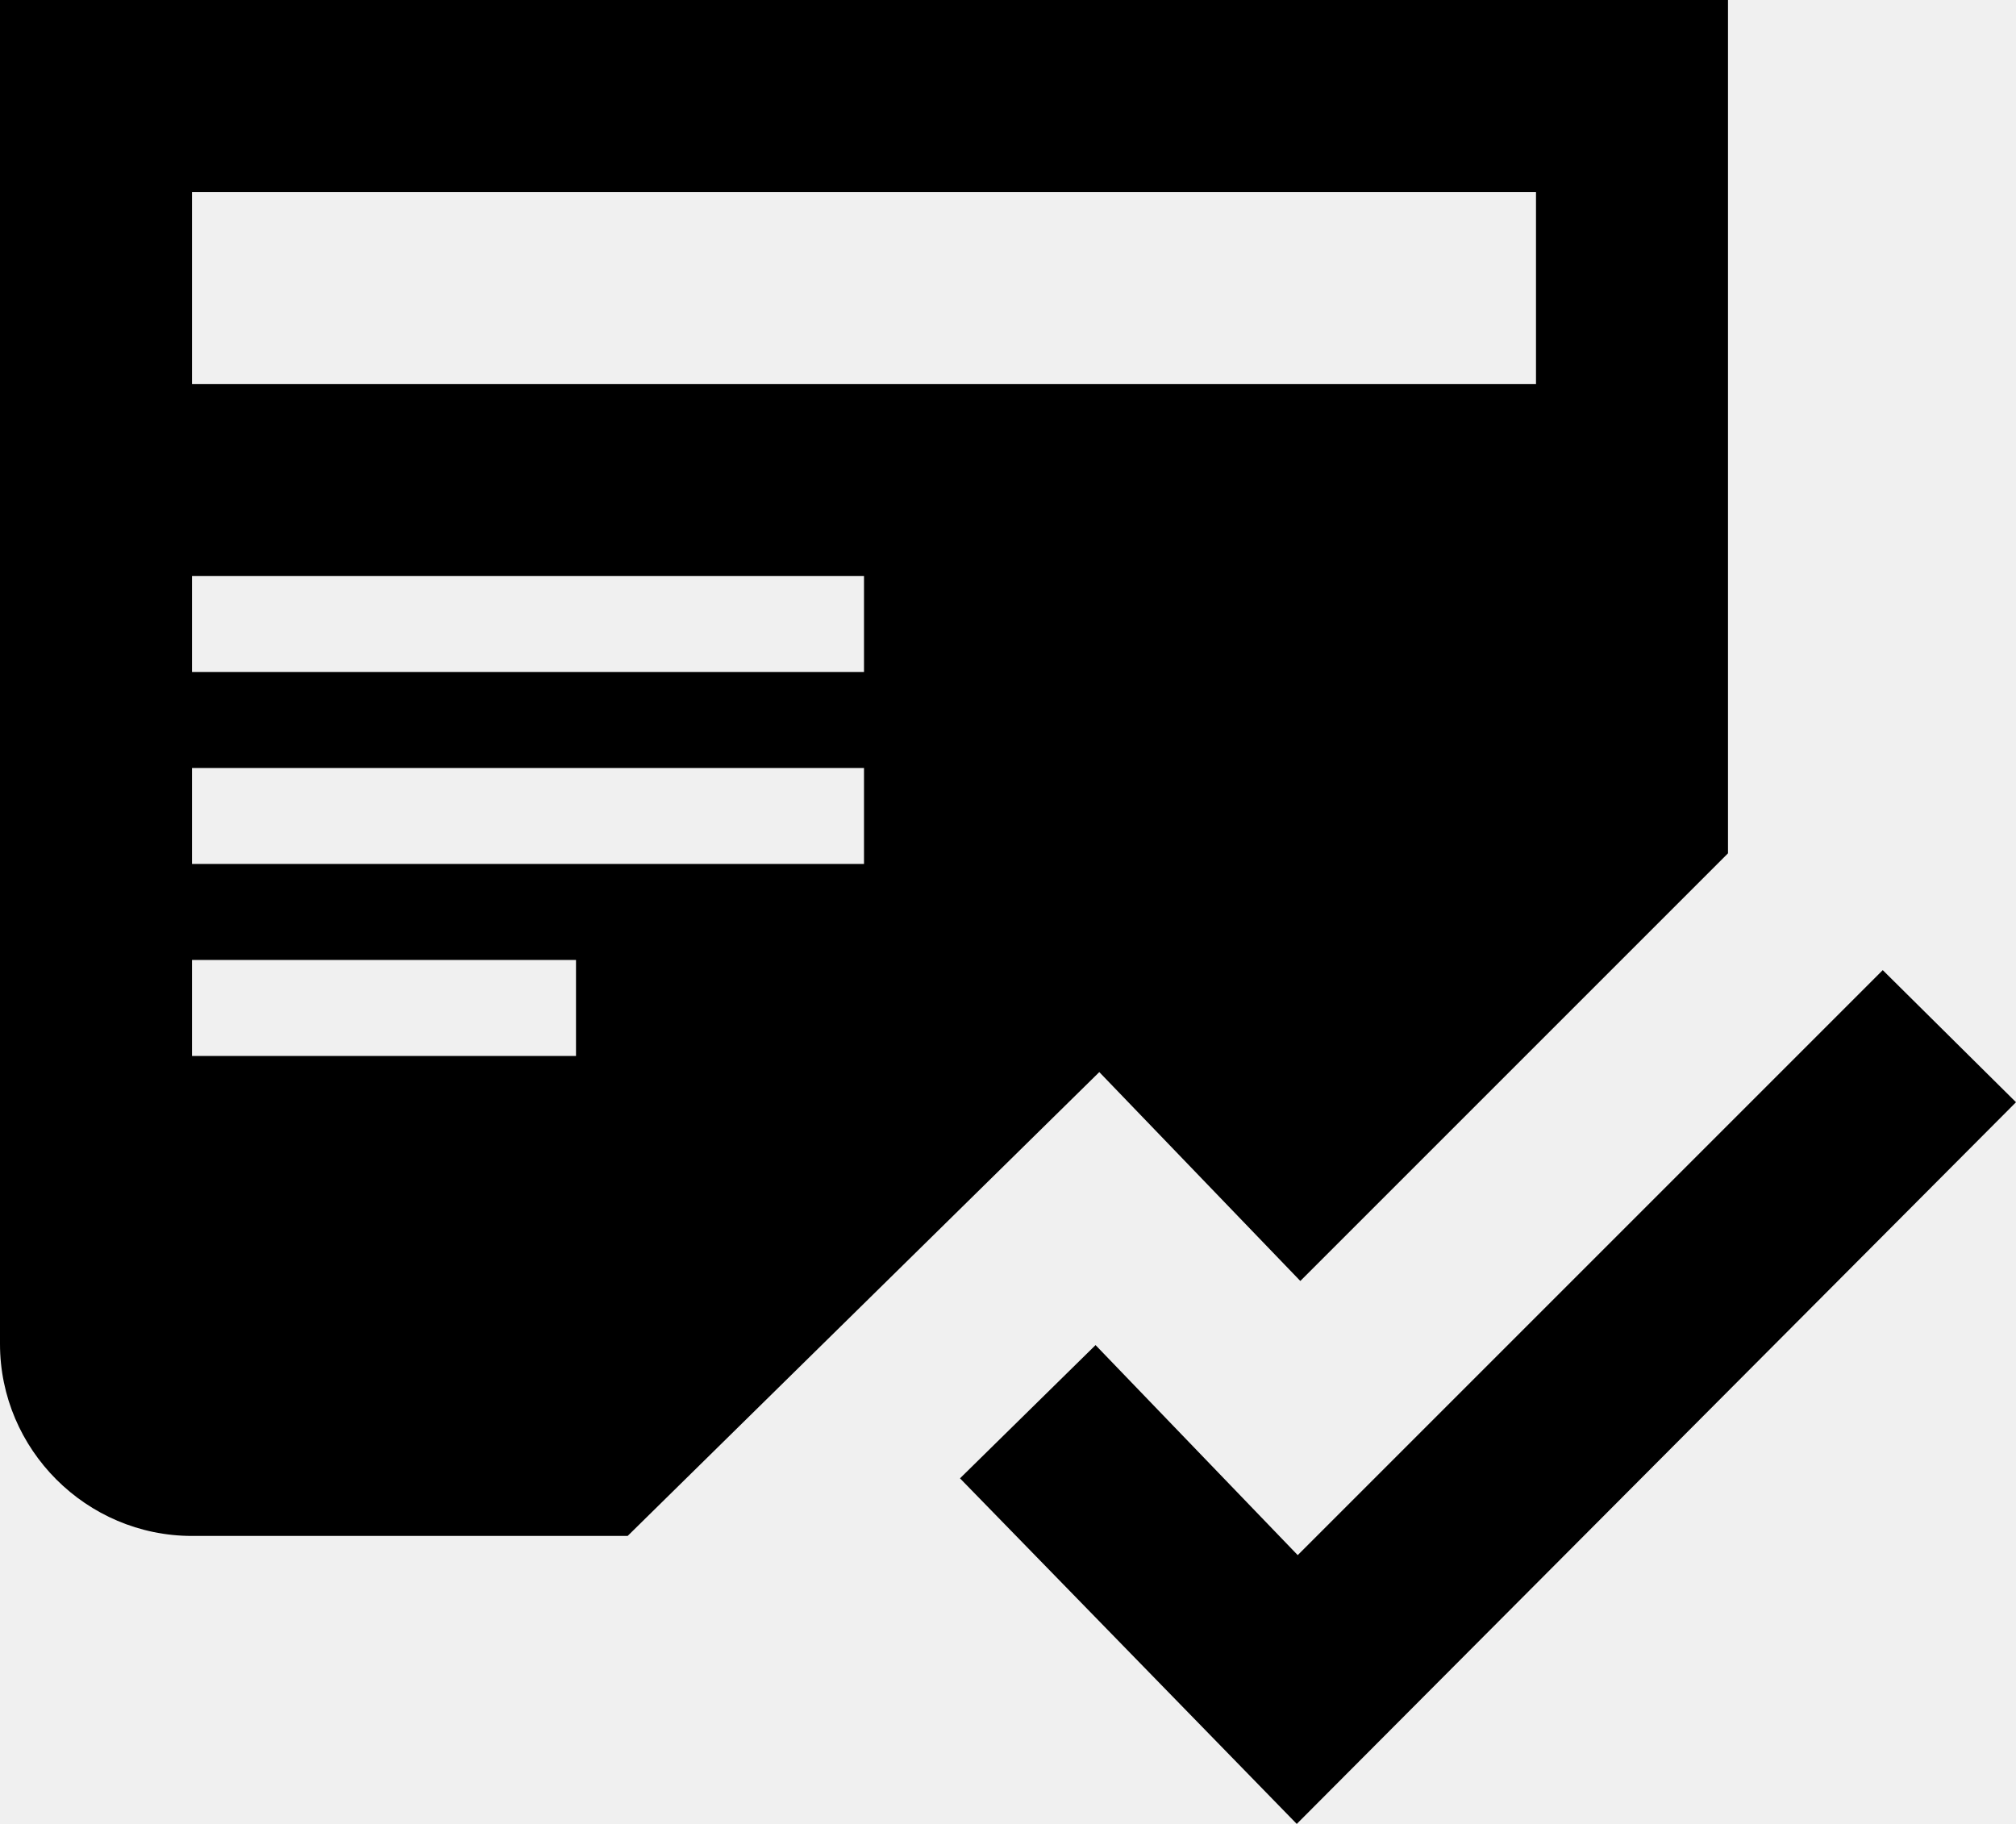
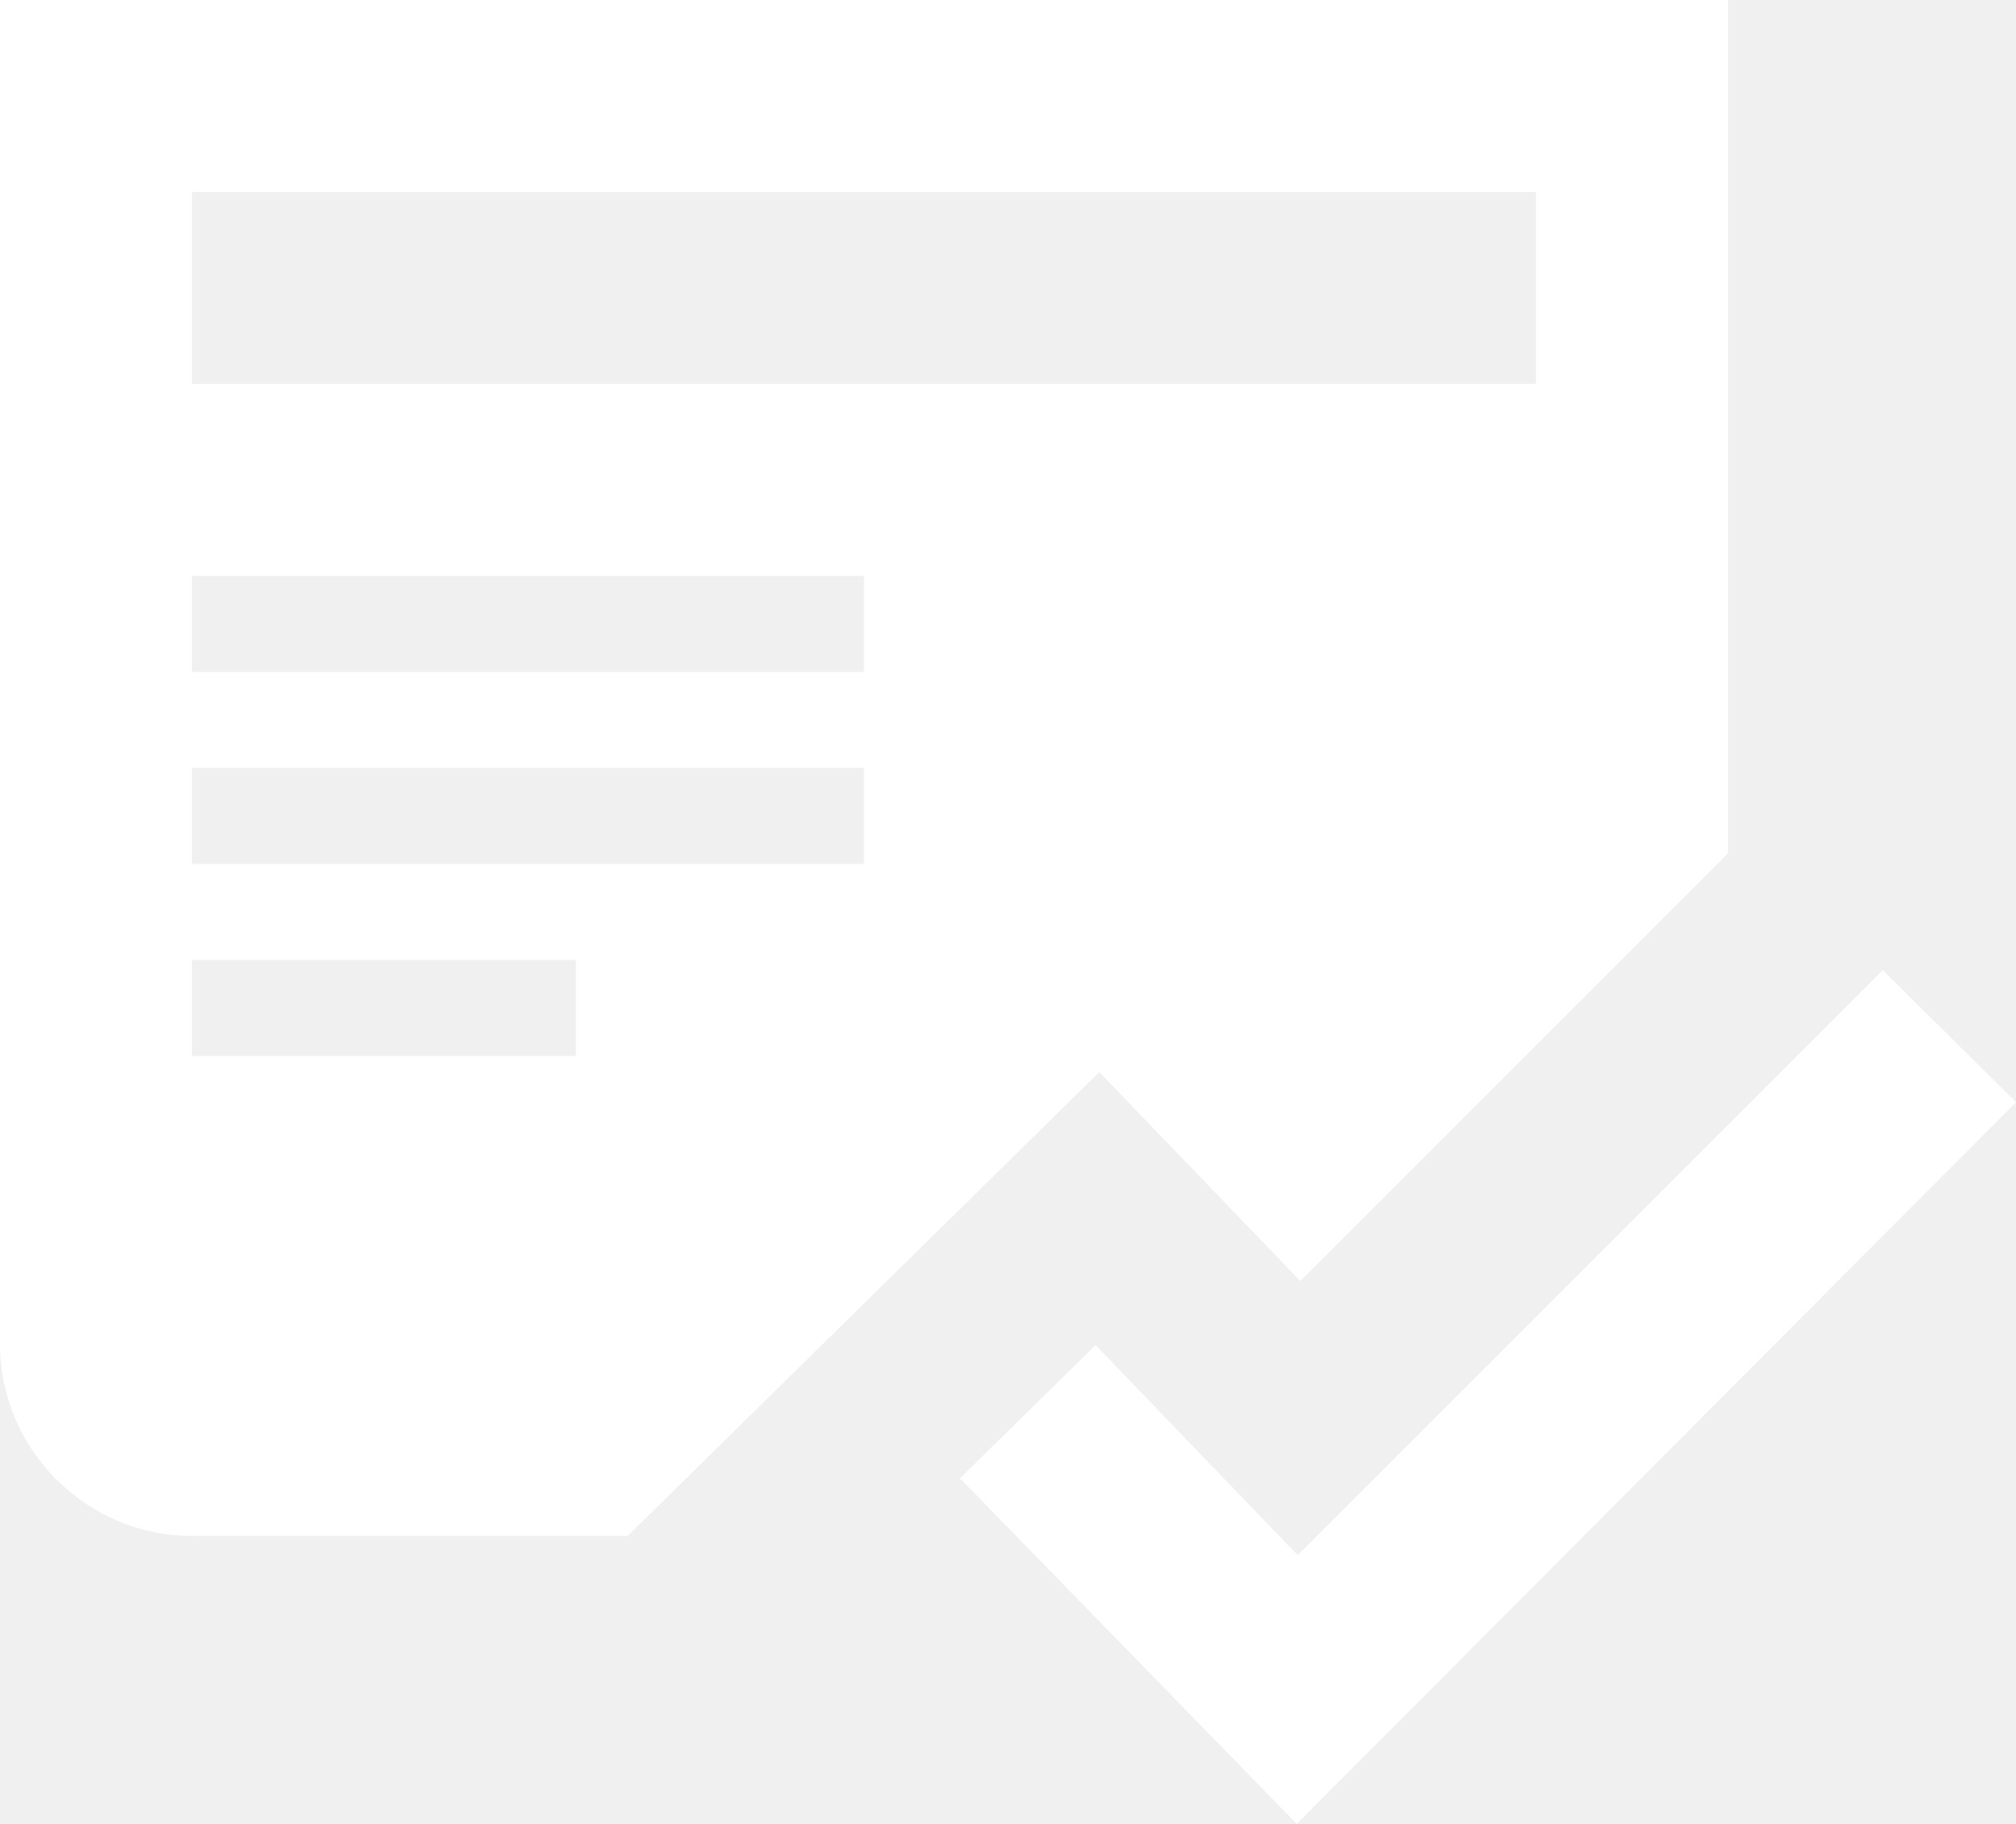
<svg xmlns="http://www.w3.org/2000/svg" width="21" height="19" viewBox="0 0 21 19" fill="none">
-   <path fill-rule="evenodd" clip-rule="evenodd" d="M18 8.889L13.545 13.344L11.451 11.168L6.538 16H2C0.9 16 0 15.1 0 14V0H18V8.889ZM13.508 19L21 11.482L19.612 10.106L13.518 16.2L11.412 14.012L10 15.4L13.508 19ZM6 11H2V10H6V11ZM2 9H9V8H2V9ZM9 7H2V6H9V7ZM2 4H16V2H2V4Z" fill="black" />
+   <path fill-rule="evenodd" clip-rule="evenodd" d="M18 8.889L13.545 13.344L11.451 11.168L6.538 16H2C0.9 16 0 15.1 0 14V0H18V8.889ZM13.508 19L21 11.482L19.612 10.106L13.518 16.2L11.412 14.012L10 15.4L13.508 19ZM6 11H2V10H6V11ZM2 9H9V8H2V9ZM9 7H2V6H9V7ZM2 4H16V2H2V4Z" fill="white" />
</svg>
